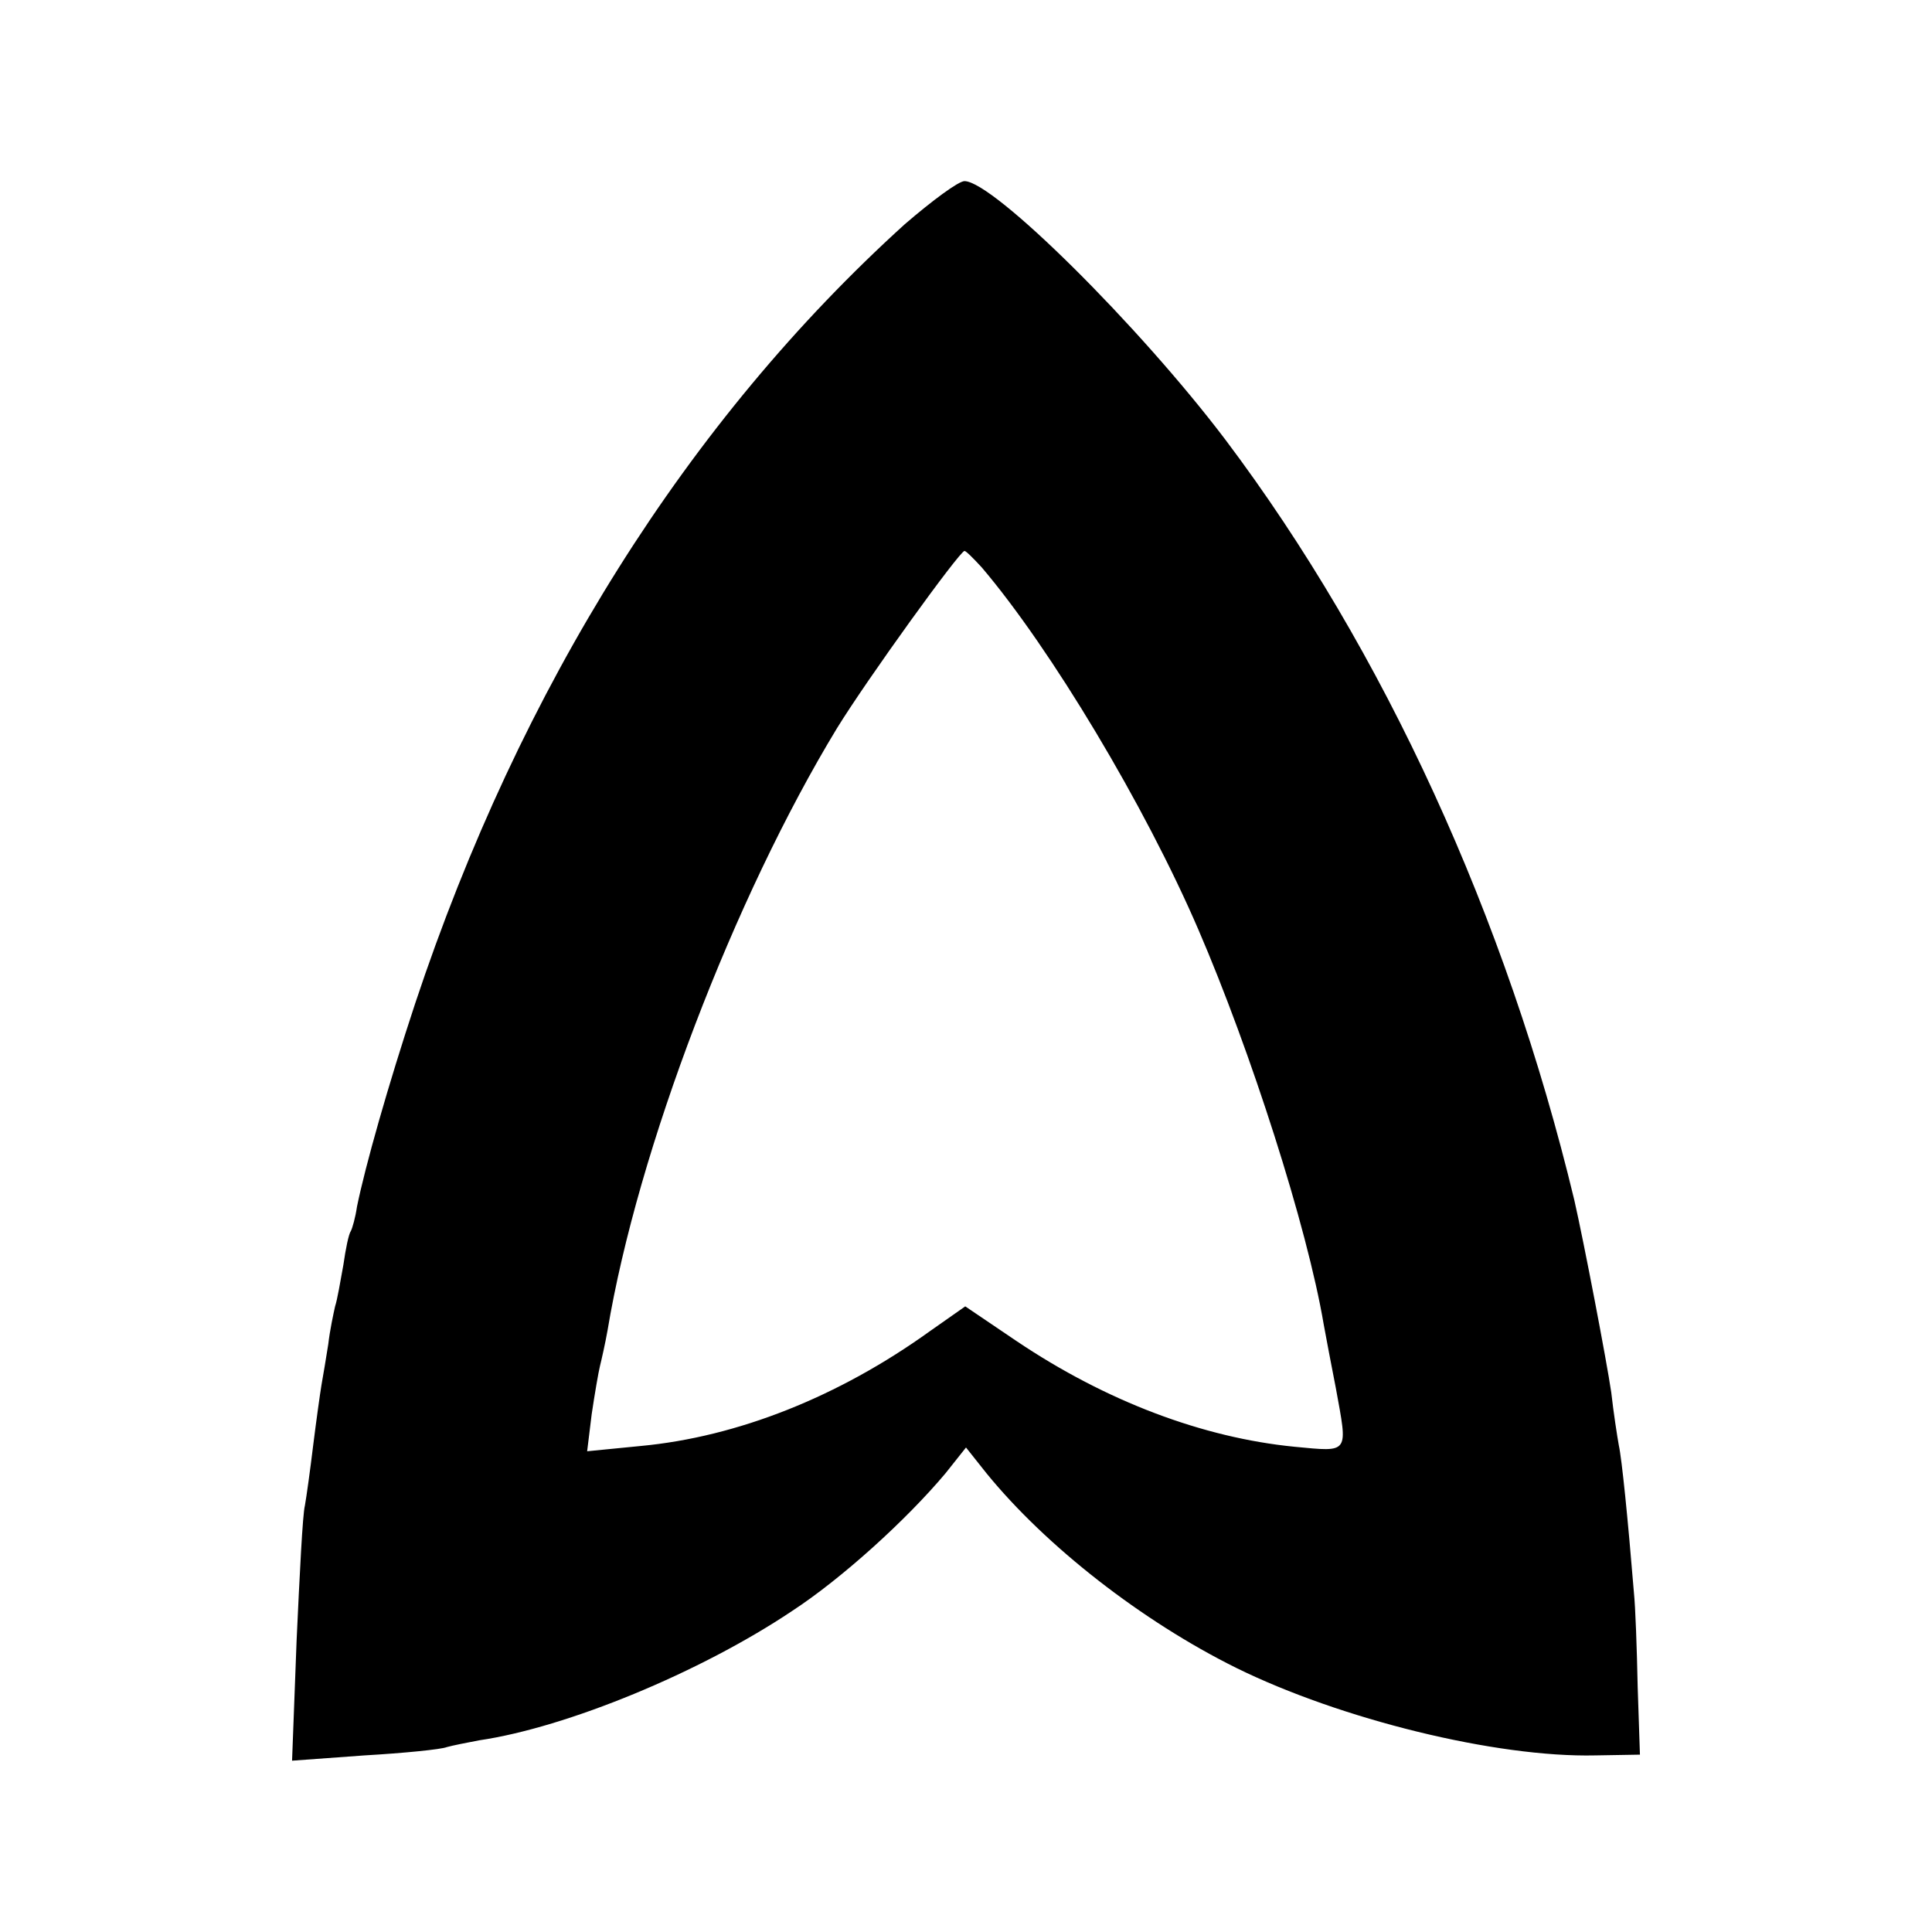
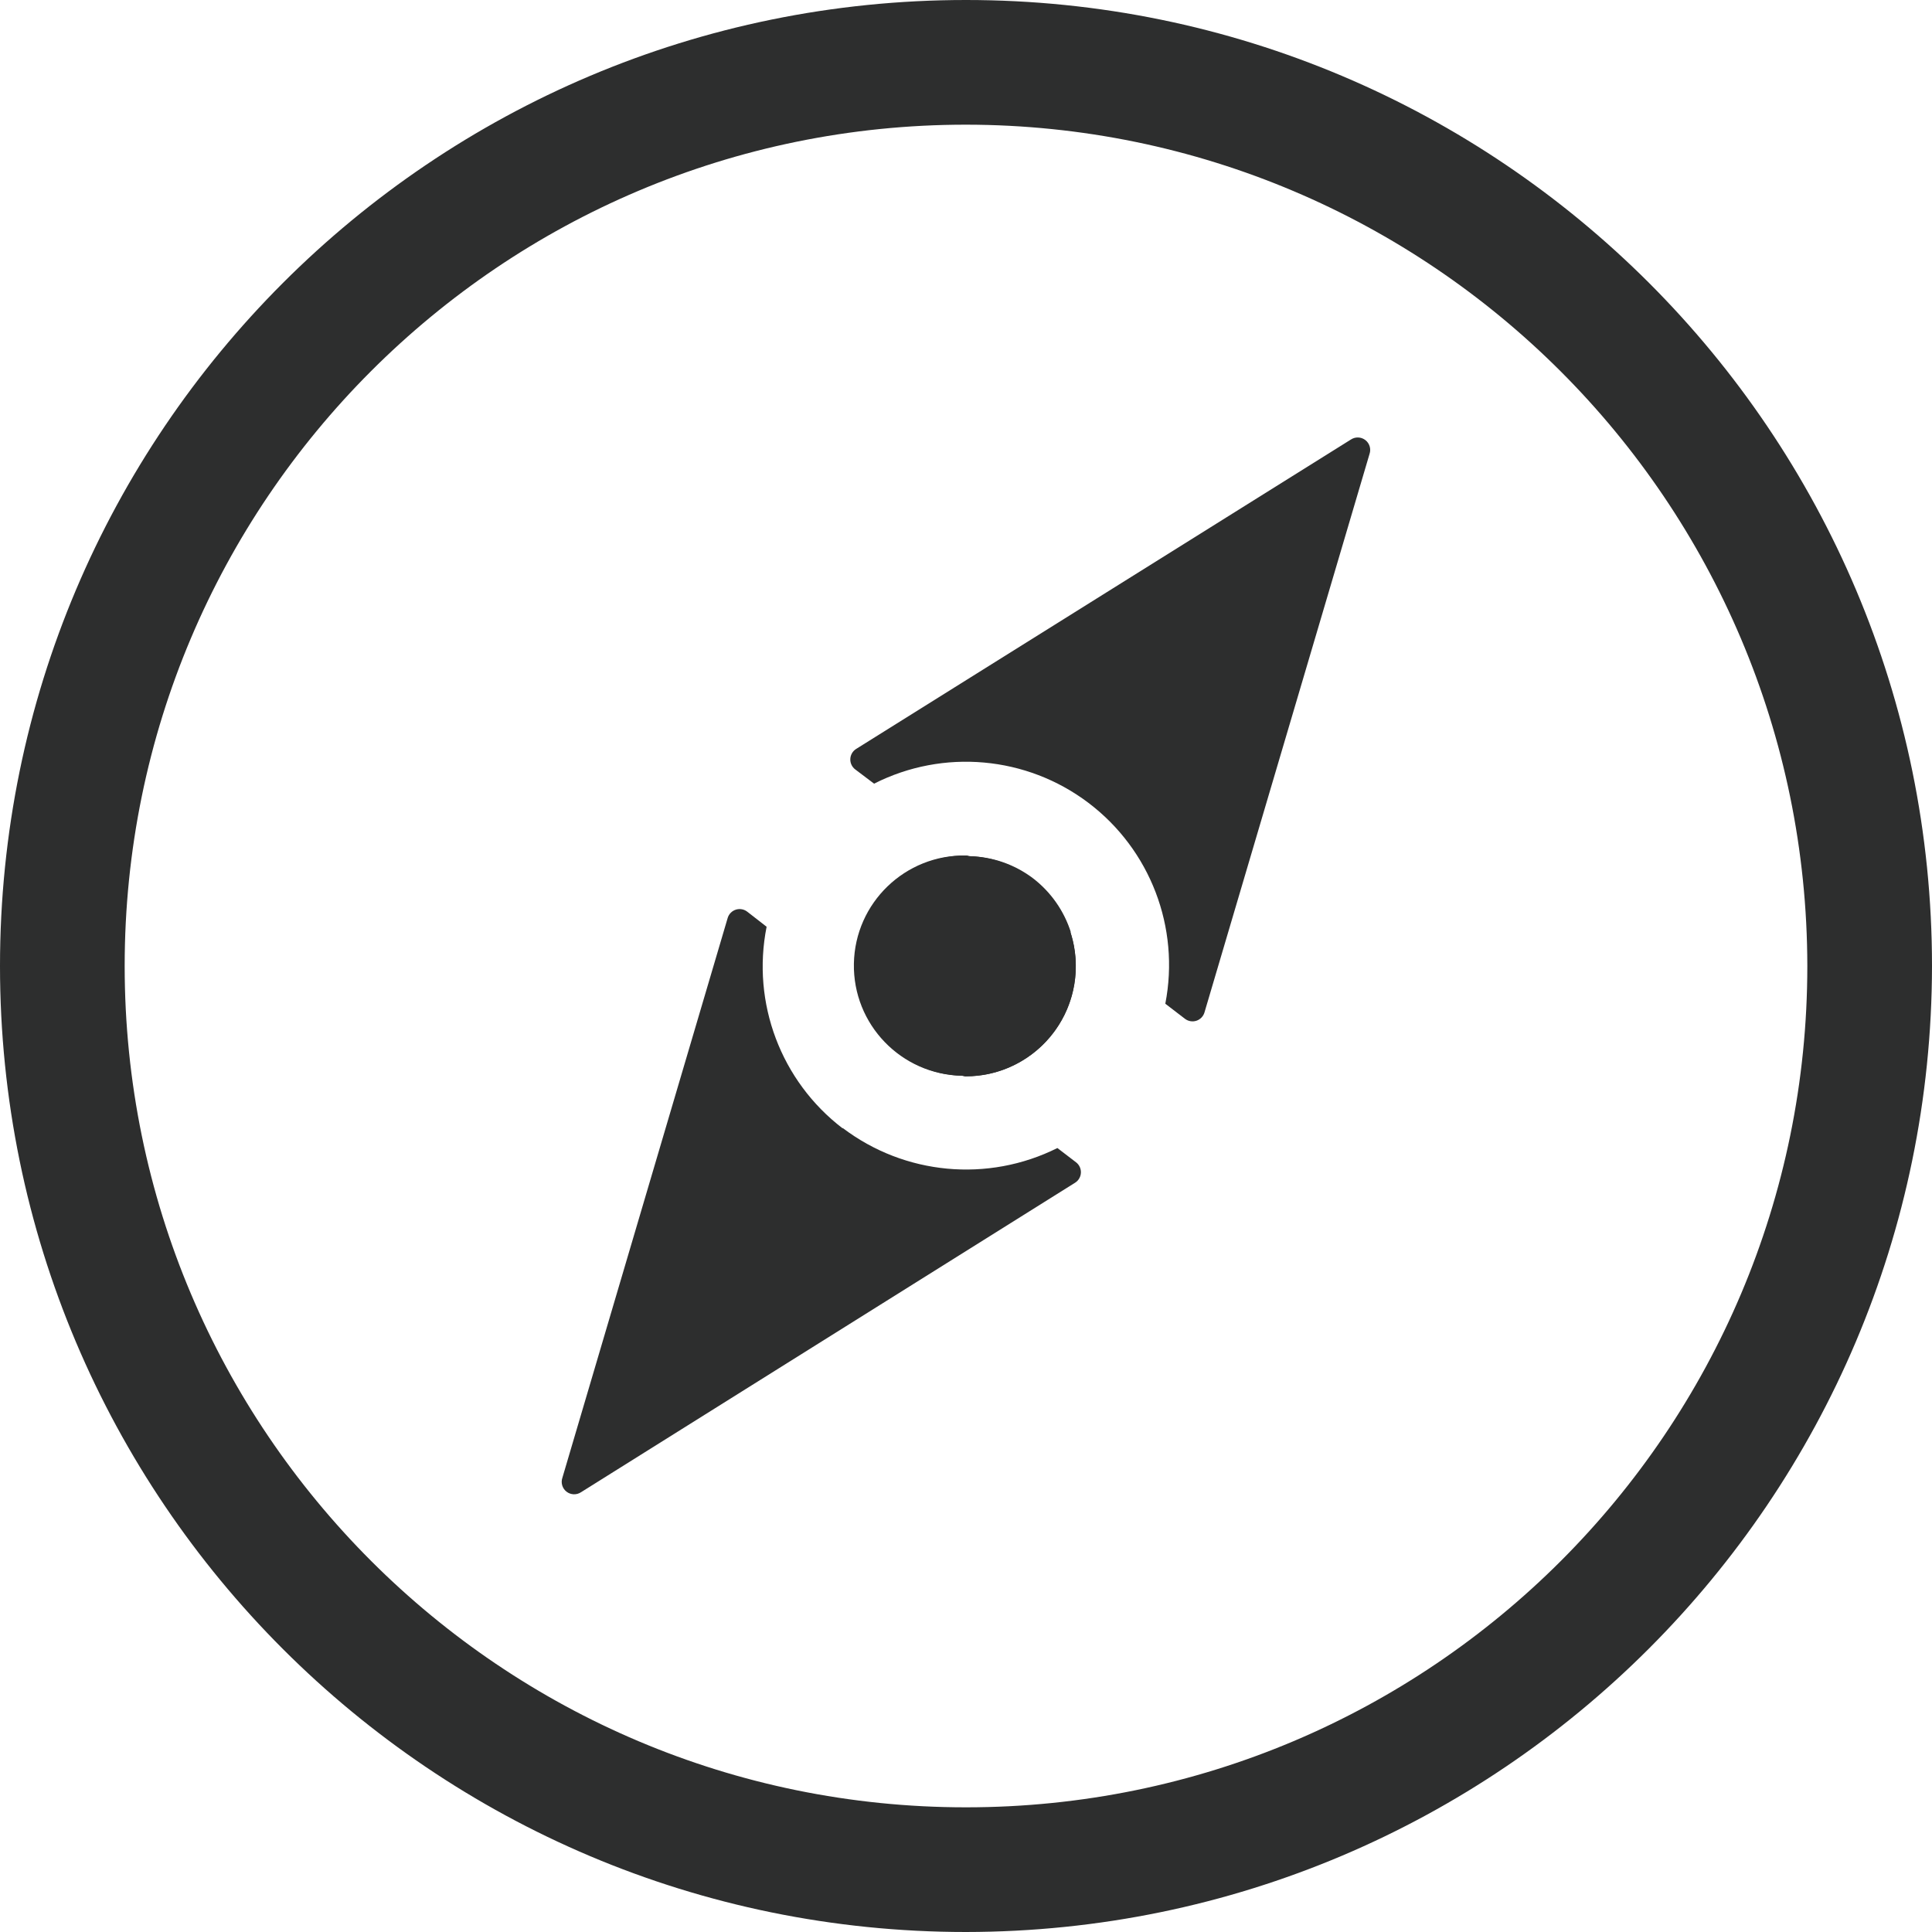
- <svg xmlns="http://www.w3.org/2000/svg" version="1.0" width="256pt" height="256pt" viewBox="0 0 256 256" preserveAspectRatio="xMidYMid meet">
-   <g transform="translate(0,256) scale(0.1,-0.1)" fill="#000000" stroke="none">
-     <path d="M1199 2263 c-287 -260 -509 -612 -649 -1033 -36 -109 -66 -215 -77 -269 -2 -14 -6 -28 -8 -32 -3 -4 -7 -24 -10 -45 -4 -22 -8 -46 -11 -55 -2 -9 -7 -32 -9 -50 -3 -19 -7 -43 -9 -54 -2 -12 -7 -48 -11 -80 -4 -33 -9 -69 -11 -80 -3 -11 -7 -92 -11 -179 l-6 -159 96 7 c52 3 102 8 109 11 7 2 27 6 43 9 116 17 293 90 414 171 66 43 152 121 204 183 l27 34 27 -34 c79 -97 206 -196 331 -258 138 -68 344 -119 476 -116 l59 1 -3 90 c-1 50 -3 106 -5 125 -8 98 -16 177 -20 195 -2 11 -7 43 -10 70 -6 41 -36 198 -49 255 -90 374 -252 728 -462 1007 -115 152 -308 343 -346 343 -8 0 -43 -26 -79 -57z m102 -455 c91 -107 216 -315 287 -480 69 -160 144 -393 166 -523 3 -16 10 -54 16 -84 16 -88 19 -85 -55 -78 -121 12 -249 60 -368 140 l-68 46 -47 -33 c-121 -87 -255 -140 -383 -152 l-71 -7 6 49 c4 27 9 56 11 64 2 8 7 30 10 47 40 240 168 574 304 798 40 65 162 234 169 235 2 0 12 -10 23 -22z" />
+ <svg xmlns="http://www.w3.org/2000/svg" viewBox="0 0 256 256">
+   <defs>
+     <style>.cls-1{fill:#2d2e2e;}</style>
+   </defs>
+   <g id="Layer_2" data-name="Layer 2">
+     <g id="Layer_1-2" data-name="Layer 1">
+       <path class="cls-1" d="M128,256A128,128,0,1,1,256,128,128.14,128.14,0,0,1,128,256Zm0-239.48A111.48,111.48,0,1,0,239.48,128,111.59,111.59,0,0,0,128,16.52Z" />
+       <path class="cls-1" d="M128.5,113.45c-.17,0-.33-.09-.5-.09a14.6,14.6,0,0,0-14,18.94l13.43,10.24c.17,0,.34.08.51.08a14.6,14.6,0,0,0,13.93-19Z" />
+       <path class="cls-1" d="M136.83,116.34a14.51,14.51,0,0,0-8.33-2.89l13.41,10.13A14.58,14.58,0,0,0,136.83,116.34Z" />
+       <path class="cls-1" d="M179,58.24l-65.56,41a1.65,1.65,0,0,0-.12,2.71l2.5,1.89A26.92,26.92,0,0,1,154.41,133l2.61,2a1.65,1.65,0,0,0,2.58-.85l21.87-74A1.65,1.65,0,0,0,179,58.24Z" />
+       <path class="cls-1" d="M111.65,149.51a27,27,0,0,1-10.07-26.71l-2.57-2a1.65,1.65,0,0,0-2.59.84l-21.9,74.17A1.65,1.65,0,0,0,77,197.72l65.45-41a1.65,1.65,0,0,0,.13-2.71l-2.47-1.89a27.06,27.06,0,0,1-28.44-2.65Z" />
+       <path class="cls-1" d="M119.14,139.64a14.47,14.47,0,0,0,8.33,2.9L114,132.3A14.54,14.54,0,0,0,119.14,139.64Z" />
+       <path class="cls-1" d="M127.47,142.54c.17,0,.34.08.51.08a14.59,14.59,0,0,0,.52-29.17c-.17,0-.33-.09-.5-.09a14.59,14.59,0,0,0-.53,29.18Z" />
+     </g>
  </g>
</svg>
